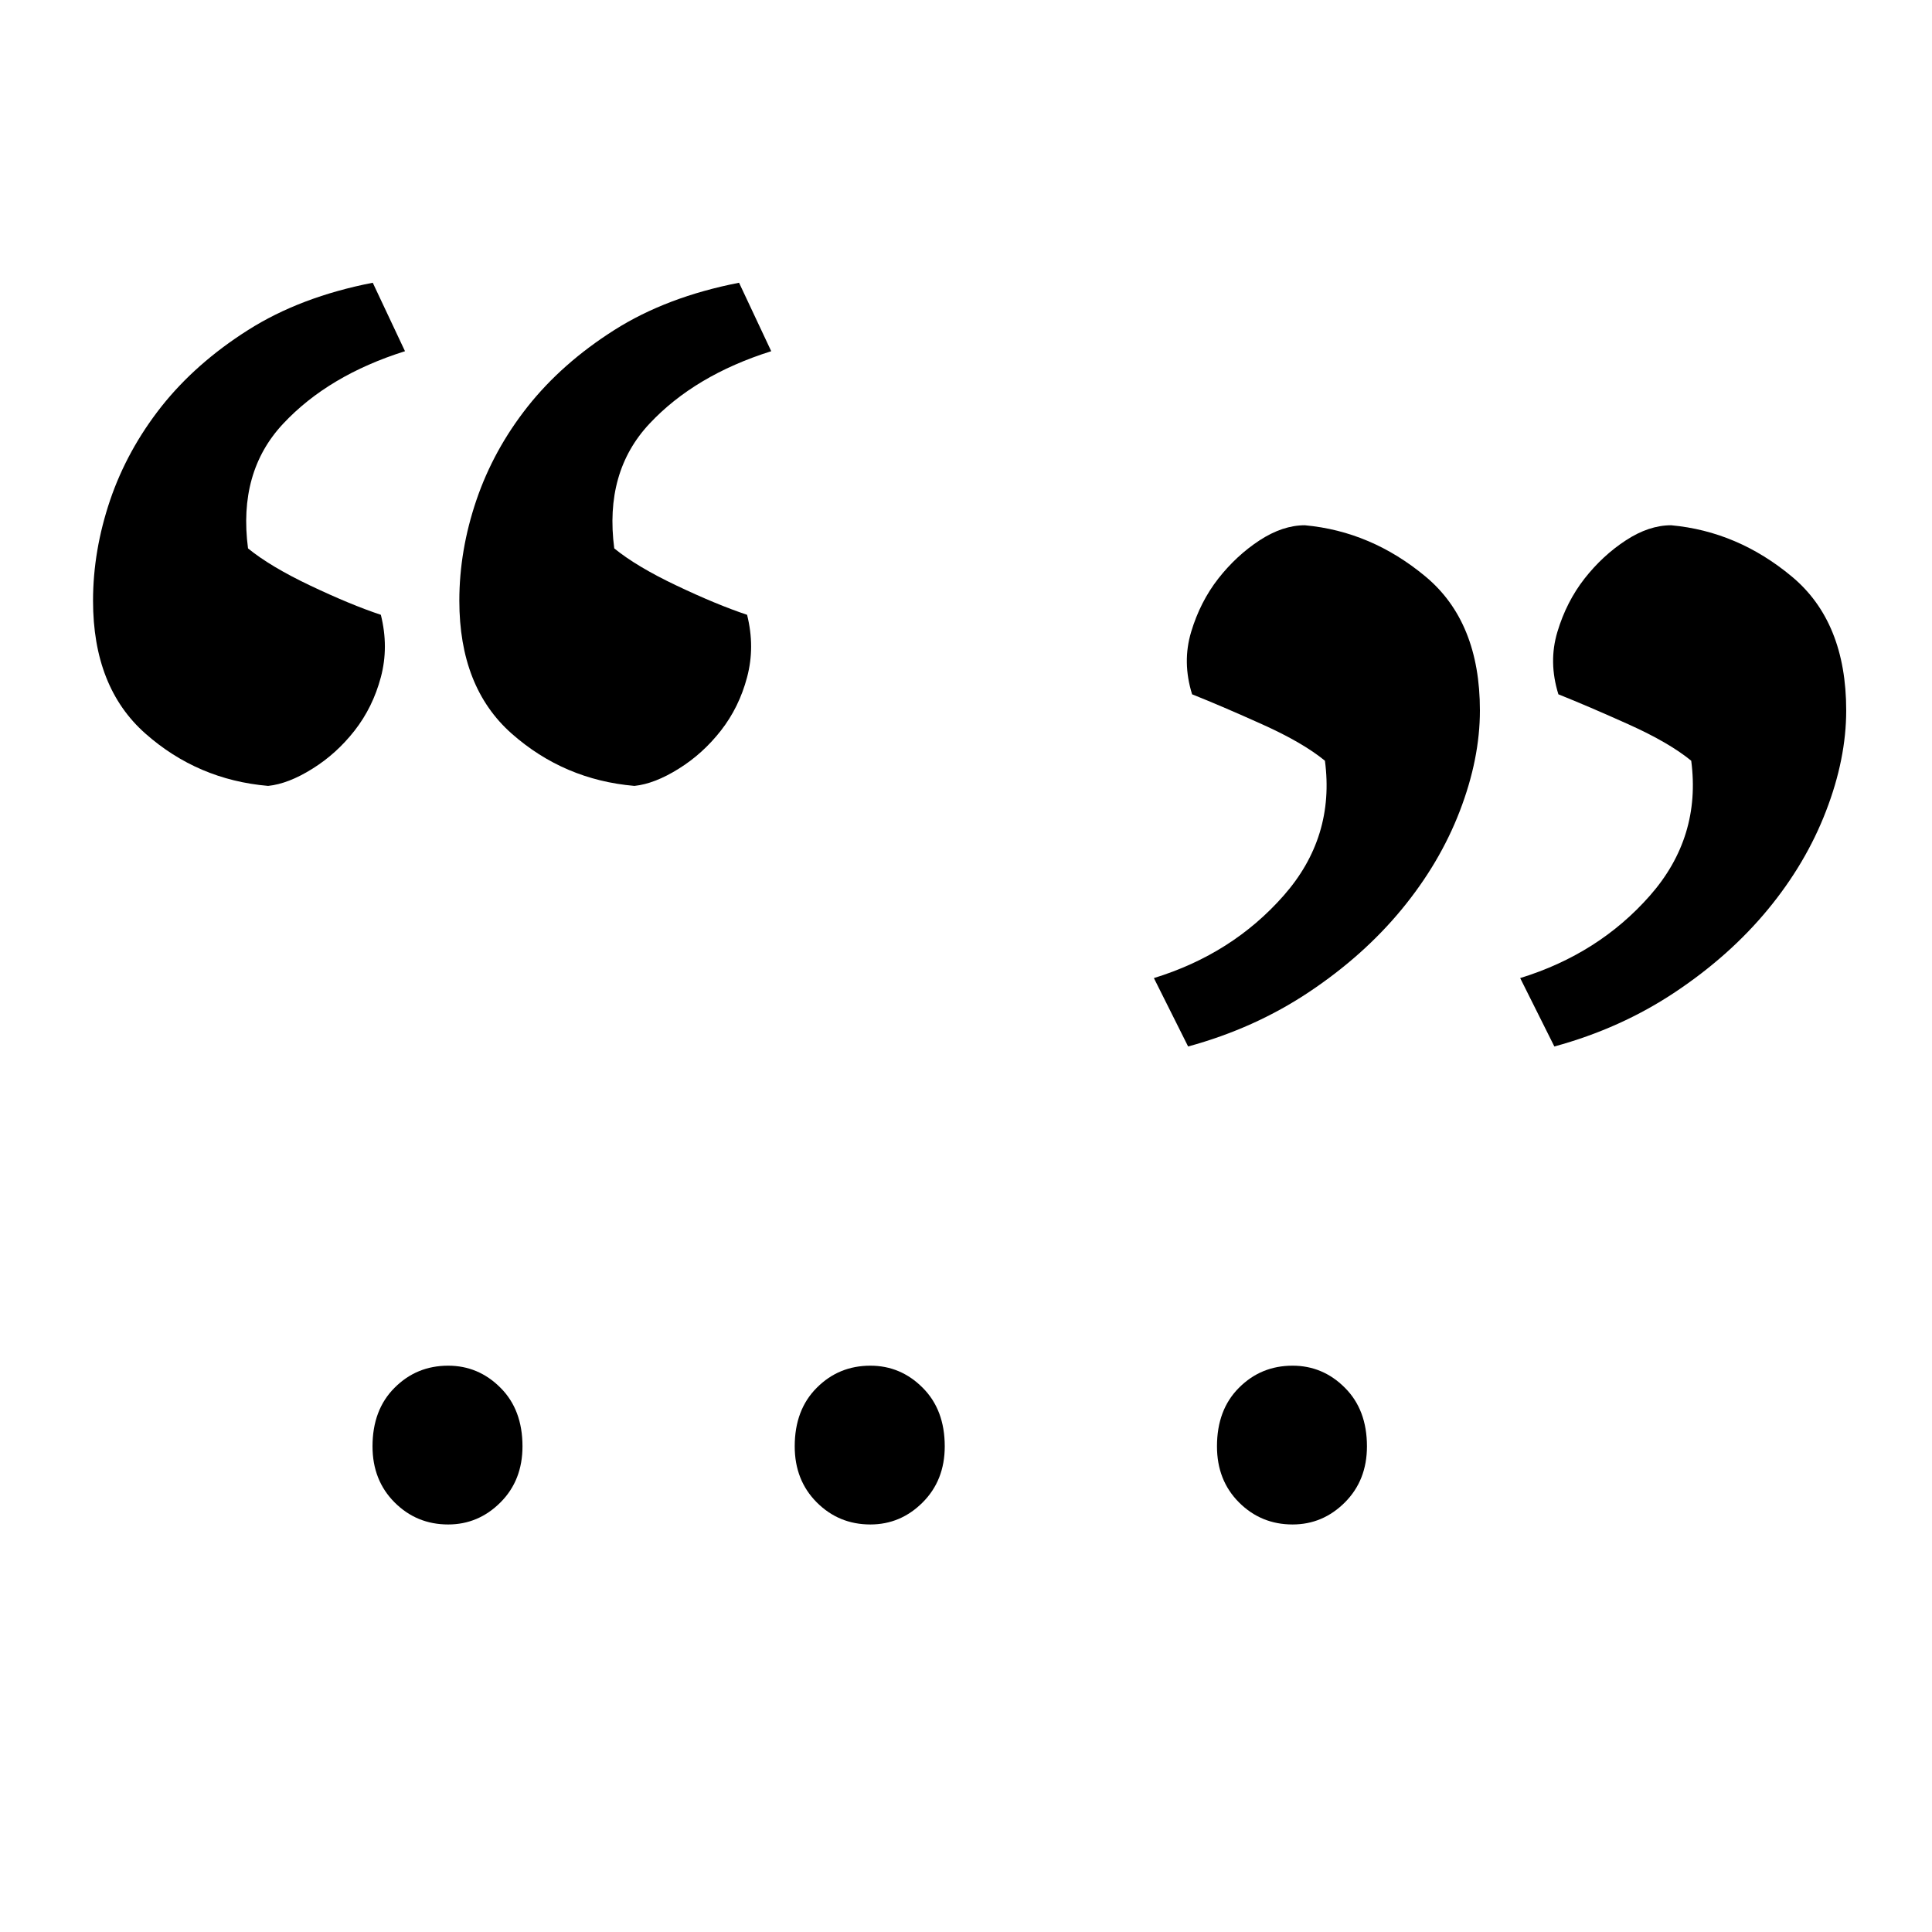
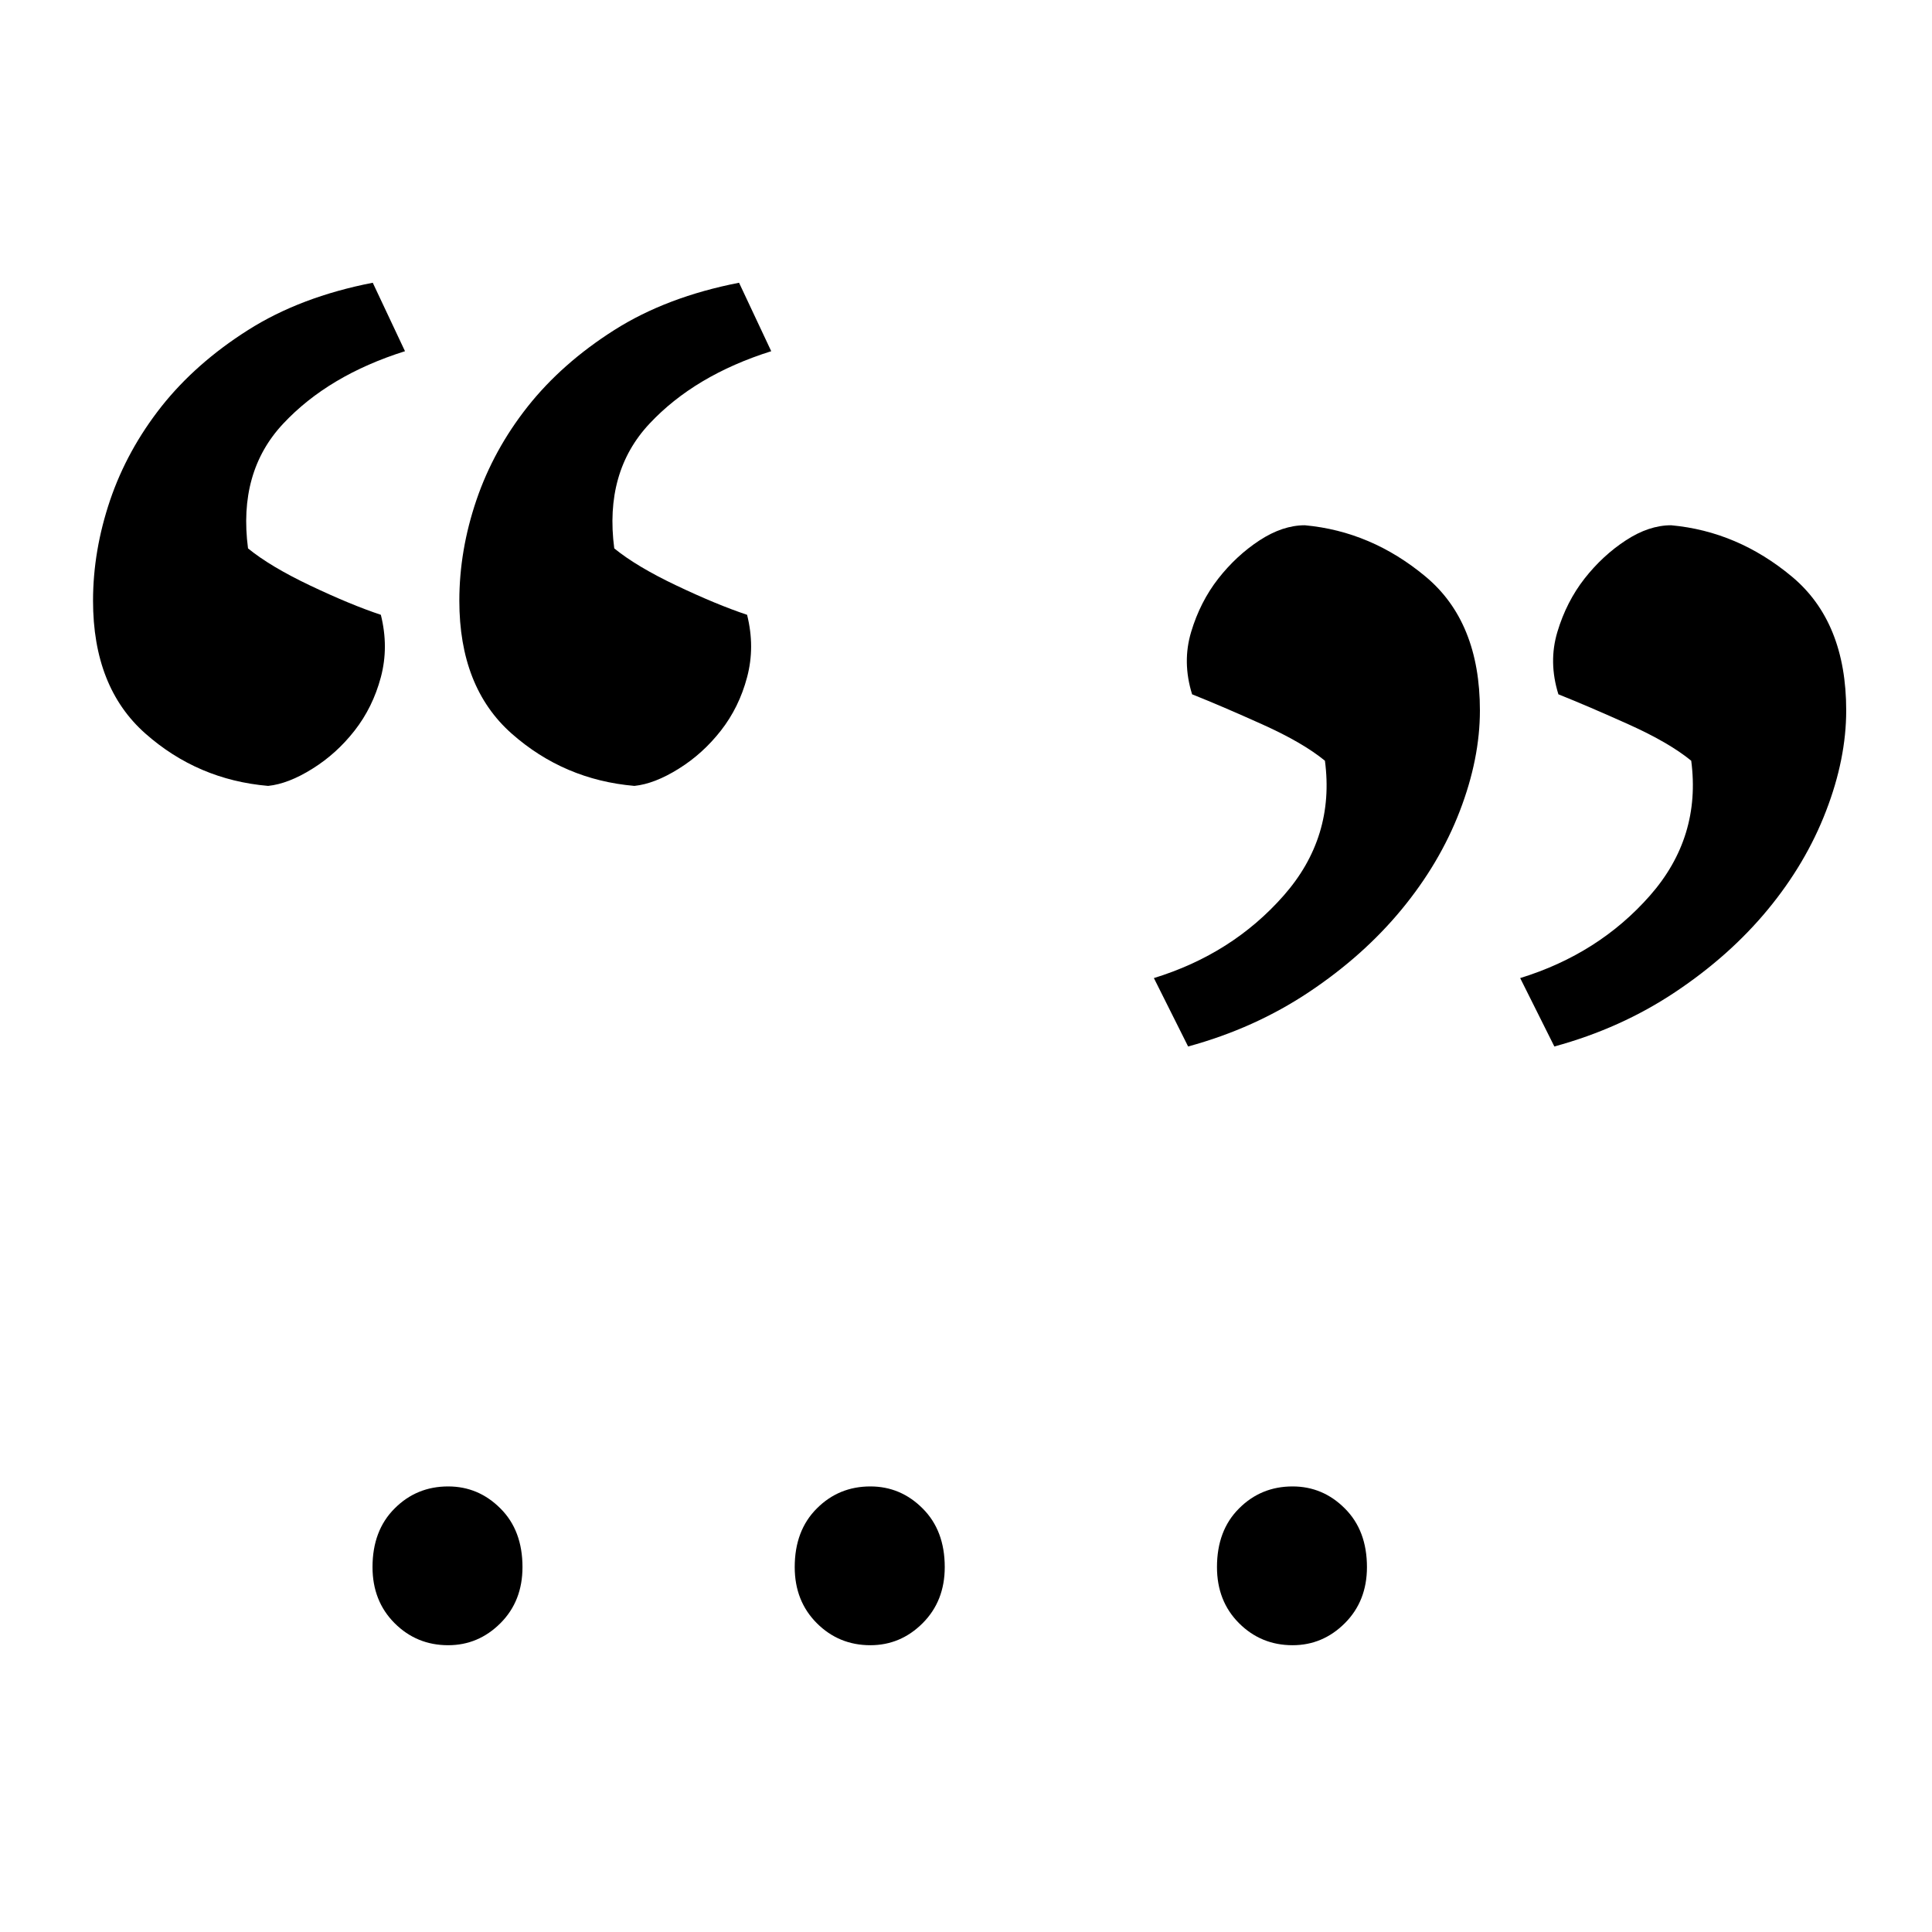
<svg xmlns="http://www.w3.org/2000/svg" width="100%" height="100%" viewBox="0 0 32 32" version="1.1" xml:space="preserve" style="fill-rule:evenodd;clip-rule:evenodd;stroke-linejoin:round;stroke-miterlimit:2;">
  <rect id="Artboard1" x="0" y="0" width="32" height="32" style="fill:none;" />
  <g id="Artboard11">
    <path d="M12.774,5.817c-0.844,0.266 -1.516,0.666 -2.016,1.2c-0.5,0.533 -0.695,1.222 -0.584,2.066c0.245,0.2 0.589,0.406 1.034,0.617c0.444,0.211 0.833,0.372 1.166,0.483c0.089,0.356 0.089,0.7 0,1.034c-0.088,0.333 -0.233,0.627 -0.433,0.883c-0.2,0.256 -0.433,0.467 -0.7,0.633c-0.267,0.167 -0.511,0.261 -0.733,0.284c-0.778,-0.067 -1.456,-0.356 -2.034,-0.867c-0.577,-0.511 -0.866,-1.244 -0.866,-2.2c-0,-0.556 0.094,-1.111 0.283,-1.667c0.189,-0.555 0.472,-1.072 0.85,-1.55c0.378,-0.477 0.856,-0.9 1.433,-1.266c0.578,-0.367 1.267,-0.628 2.067,-0.784l0.533,1.134Zm-6.066,-0c-0.845,0.266 -1.517,0.666 -2.017,1.2c-0.5,0.533 -0.694,1.222 -0.583,2.066c0.244,0.2 0.589,0.406 1.033,0.617c0.445,0.211 0.833,0.372 1.167,0.483c0.089,0.356 0.089,0.7 -0,1.034c-0.089,0.333 -0.234,0.627 -0.434,0.883c-0.2,0.256 -0.433,0.467 -0.7,0.633c-0.266,0.167 -0.511,0.261 -0.733,0.284c-0.778,-0.067 -1.455,-0.356 -2.033,-0.867c-0.578,-0.511 -0.867,-1.244 -0.867,-2.2c0,-0.556 0.095,-1.111 0.283,-1.667c0.189,-0.555 0.473,-1.072 0.85,-1.55c0.378,-0.477 0.856,-0.9 1.434,-1.266c0.578,-0.367 1.266,-0.628 2.066,-0.784l0.534,1.134Z" style="fill-rule:nonzero;" />
    <path d="M25.179,16.2c0.866,-0.267 1.583,-0.722 2.15,-1.367c0.566,-0.644 0.794,-1.389 0.683,-2.233c-0.244,-0.2 -0.589,-0.4 -1.033,-0.6c-0.445,-0.2 -0.834,-0.367 -1.167,-0.5c-0.111,-0.356 -0.117,-0.7 -0.017,-1.033c0.1,-0.334 0.25,-0.628 0.45,-0.884c0.2,-0.255 0.428,-0.466 0.684,-0.633c0.255,-0.167 0.505,-0.25 0.75,-0.25c0.733,0.067 1.4,0.35 2,0.85c0.6,0.5 0.9,1.239 0.9,2.217c-0,0.533 -0.111,1.089 -0.334,1.666c-0.222,0.578 -0.544,1.123 -0.966,1.634c-0.422,0.511 -0.934,0.966 -1.534,1.366c-0.6,0.4 -1.266,0.7 -2,0.9l-0.566,-1.133Zm-6.067,-0c0.867,-0.267 1.583,-0.722 2.15,-1.367c0.567,-0.644 0.795,-1.389 0.683,-2.233c-0.244,-0.2 -0.588,-0.4 -1.033,-0.6c-0.444,-0.2 -0.833,-0.367 -1.167,-0.5c-0.111,-0.356 -0.116,-0.7 -0.016,-1.033c0.1,-0.334 0.25,-0.628 0.45,-0.884c0.2,-0.255 0.428,-0.466 0.683,-0.633c0.256,-0.167 0.506,-0.25 0.75,-0.25c0.733,0.067 1.4,0.35 2,0.85c0.6,0.5 0.9,1.239 0.9,2.217c0,0.533 -0.111,1.089 -0.333,1.666c-0.222,0.578 -0.545,1.123 -0.967,1.634c-0.422,0.511 -0.933,0.966 -1.533,1.366c-0.6,0.4 -1.267,0.7 -2,0.9l-0.567,-1.133Z" style="fill-rule:nonzero;" />
-     <path d="M7.423,25.25c-0.348,-0 -0.644,-0.122 -0.887,-0.365c-0.244,-0.244 -0.366,-0.554 -0.366,-0.929c0,-0.404 0.122,-0.728 0.366,-0.971c0.243,-0.244 0.539,-0.365 0.887,-0.365c0.334,-0 0.623,0.121 0.866,0.365c0.244,0.243 0.365,0.567 0.365,0.971c0,0.375 -0.121,0.685 -0.365,0.929c-0.243,0.243 -0.532,0.365 -0.866,0.365Zm6.993,-0c-0.348,-0 -0.644,-0.122 -0.887,-0.365c-0.244,-0.244 -0.366,-0.554 -0.366,-0.929c0,-0.404 0.122,-0.728 0.366,-0.971c0.243,-0.244 0.539,-0.365 0.887,-0.365c0.334,-0 0.623,0.121 0.866,0.365c0.244,0.243 0.366,0.567 0.366,0.971c-0,0.375 -0.122,0.685 -0.366,0.929c-0.243,0.243 -0.532,0.365 -0.866,0.365Zm6.993,-0c-0.348,-0 -0.644,-0.122 -0.887,-0.365c-0.244,-0.244 -0.365,-0.554 -0.365,-0.929c-0,-0.404 0.121,-0.728 0.365,-0.971c0.243,-0.244 0.539,-0.365 0.887,-0.365c0.334,-0 0.623,0.121 0.866,0.365c0.244,0.243 0.366,0.567 0.366,0.971c-0,0.375 -0.122,0.685 -0.366,0.929c-0.243,0.243 -0.532,0.365 -0.866,0.365Z" style="fill-rule:nonzero;" />
+     <path d="M7.423,27.25c-0.348,-0 -0.644,-0.122 -0.887,-0.365c-0.244,-0.244 -0.366,-0.554 -0.366,-0.929c0,-0.404 0.122,-0.728 0.366,-0.971c0.243,-0.244 0.539,-0.365 0.887,-0.365c0.334,-0 0.623,0.121 0.866,0.365c0.244,0.243 0.365,0.567 0.365,0.971c0,0.375 -0.121,0.685 -0.365,0.929c-0.243,0.243 -0.532,0.365 -0.866,0.365Zm6.993,-0c-0.348,-0 -0.644,-0.122 -0.887,-0.365c-0.244,-0.244 -0.366,-0.554 -0.366,-0.929c0,-0.404 0.122,-0.728 0.366,-0.971c0.243,-0.244 0.539,-0.365 0.887,-0.365c0.334,-0 0.623,0.121 0.866,0.365c0.244,0.243 0.366,0.567 0.366,0.971c-0,0.375 -0.122,0.685 -0.366,0.929c-0.243,0.243 -0.532,0.365 -0.866,0.365Zm6.993,-0c-0.348,-0 -0.644,-0.122 -0.887,-0.365c-0.244,-0.244 -0.365,-0.554 -0.365,-0.929c-0,-0.404 0.121,-0.728 0.365,-0.971c0.243,-0.244 0.539,-0.365 0.887,-0.365c0.334,-0 0.623,0.121 0.866,0.365c0.244,0.243 0.366,0.567 0.366,0.971c-0,0.375 -0.122,0.685 -0.366,0.929c-0.243,0.243 -0.532,0.365 -0.866,0.365Z" style="fill-rule:nonzero;" />
  </g>
</svg>
